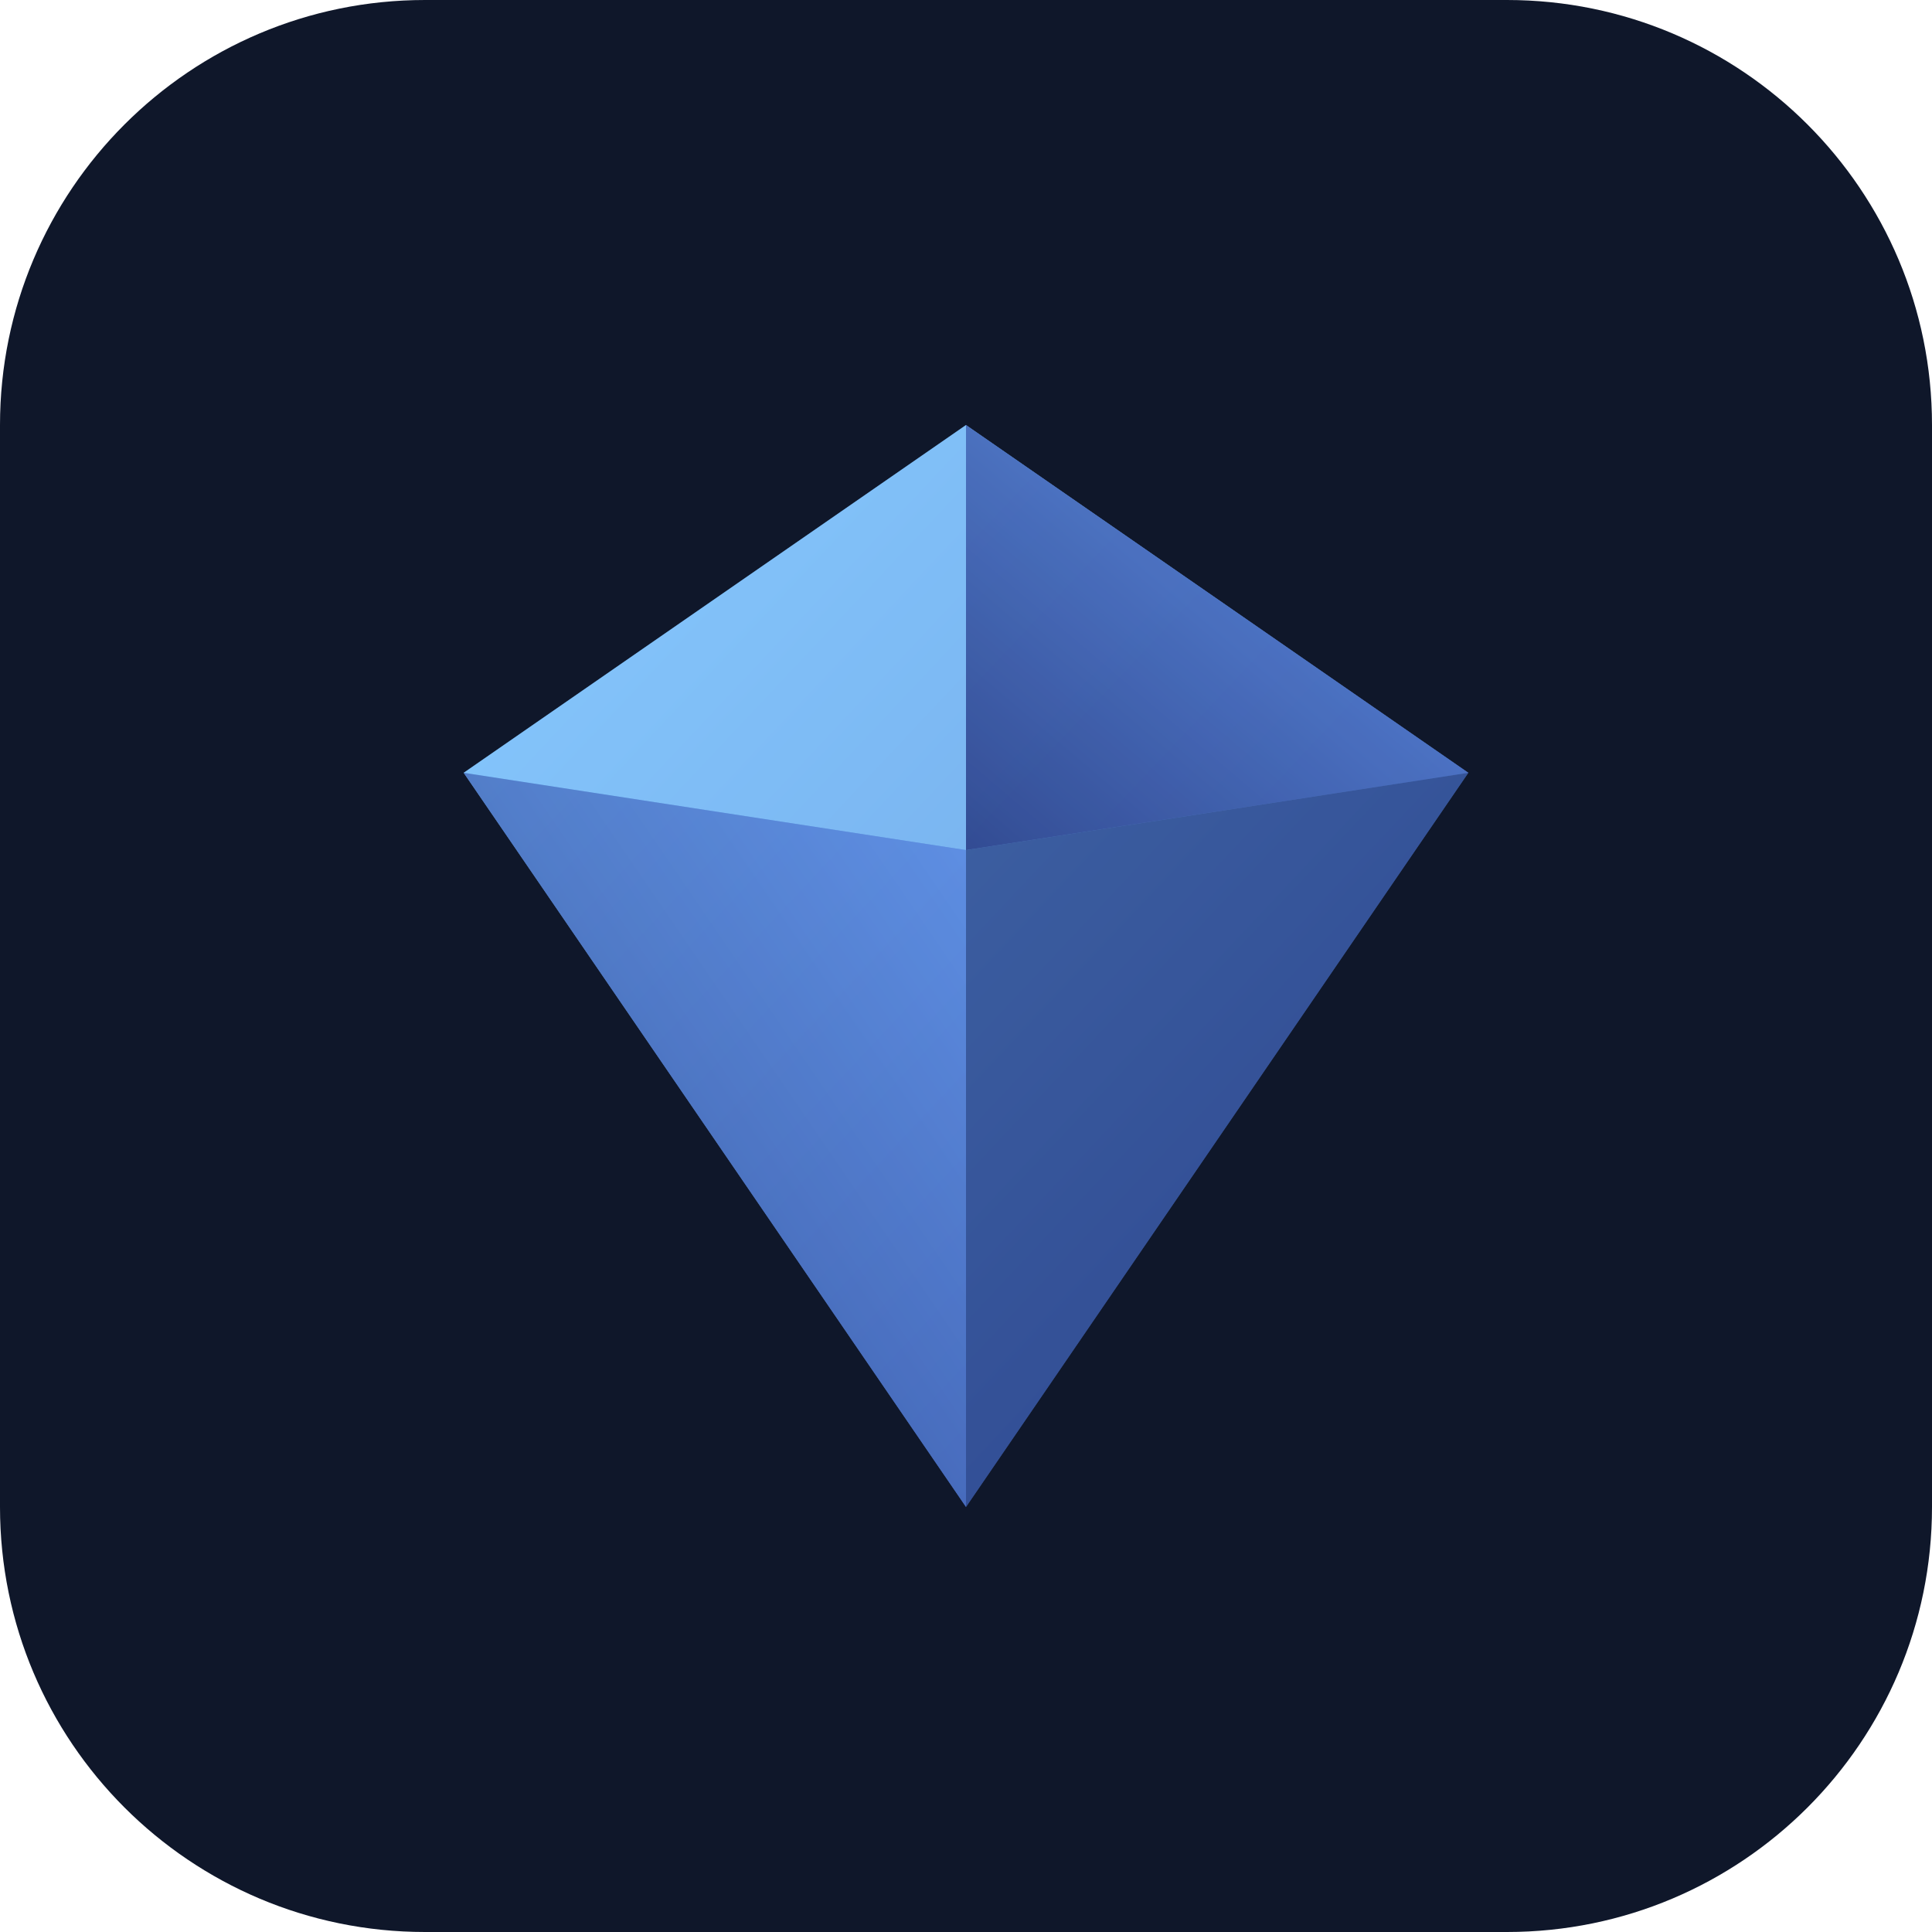
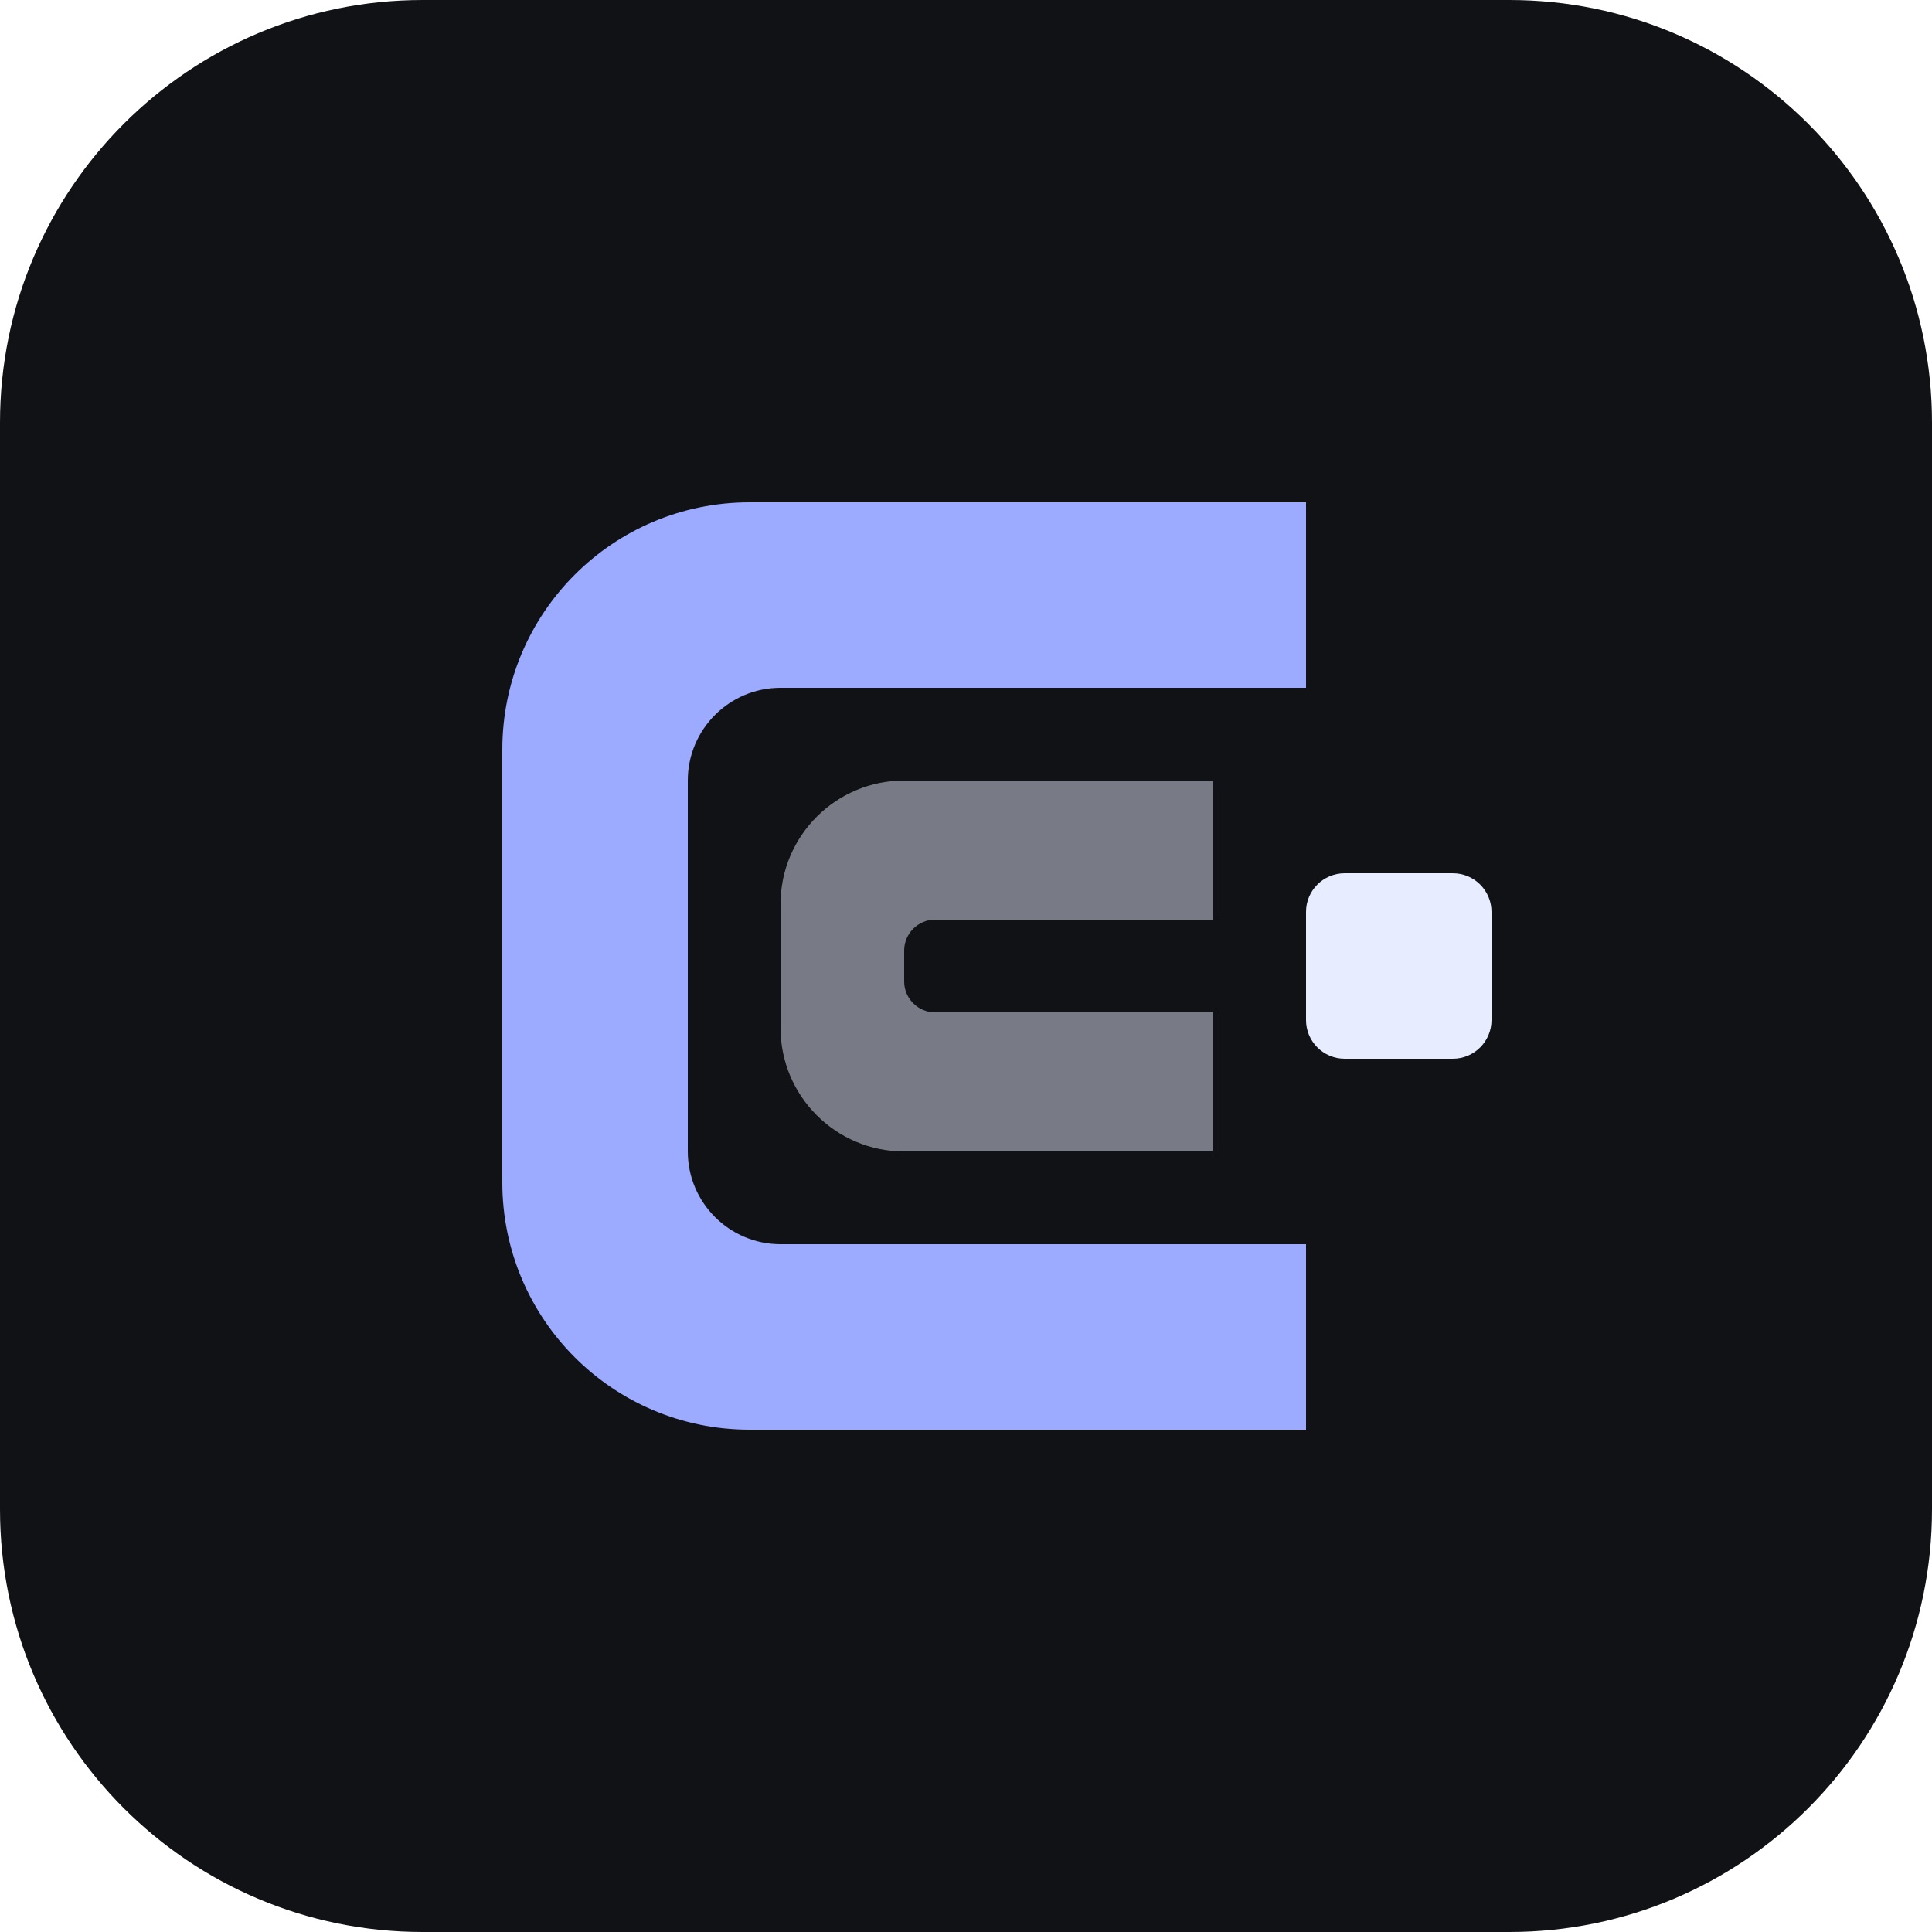
- <svg xmlns="http://www.w3.org/2000/svg" width="512" height="512" viewBox="0 0 100 100" role="img" aria-label="Facet Studio 512 pixel icon">
-   <defs>
-     <linearGradient id="i512-a" x1="0" y1="0" x2="1" y2="1">
-       <stop offset="0" stop-color="#7cc4ff" />
-       <stop offset="1" stop-color="#3e5db9" />
-     </linearGradient>
-     <linearGradient id="i512-b" x1="1" y1="0" x2="0" y2="1">
-       <stop offset="0" stop-color="#5f8fe8" />
-       <stop offset="1" stop-color="#2b3f86" />
-     </linearGradient>
-   </defs>
-   <rect width="100" height="100" rx="22" fill="#0F172A" />
-   <g transform="translate(18, 18)">
-     <polygon points="32,4 58,22 32,60 6,22" fill="url(#i512-a)" />
-     <polygon points="32,4 58,22 32,26" fill="url(#i512-b)" opacity="0.85" />
-     <polygon points="32,4 6,22 32,26" fill="#8fd0ff" opacity="0.55" />
-     <polygon points="6,22 32,26 32,60" fill="url(#i512-b)" opacity="0.7" />
-     <polygon points="58,22 32,26 32,60" fill="#1e2f6b" opacity="0.55" />
+ <svg xmlns="http://www.w3.org/2000/svg" viewBox="0 0 512 512" role="img" aria-labelledby="title">
+   <rect width="512" height="512" rx="112" fill="#111215" />
+   <g transform="translate(51.2 51.2) scale(4.096)">
+     <path d="M72 20 H36 C27.16 20 20 27.16 20 36 V64 C20 72.84 27.16 80 36 80 H72 V68 H38 C34.69 68 32 65.31 32 62 V38 C32 34.69 34.69 32 38 32 H72 Z" fill="#9CABFF" />
+     <path d="M66 38 H46 C41.58 38 38 41.58 38 46 V54 C38 58.42 41.58 62 46 62 H66 V53 H48 C46.9 53 46 52.1 46 51 V49 C46 47.9 46.9 47 48 47 H66 Z" fill="#E8ECFF" opacity=".48" />
+     <rect x="72" y="44" width="12" height="12" rx="2.5" fill="#E8ECFF" />
  </g>
</svg>
